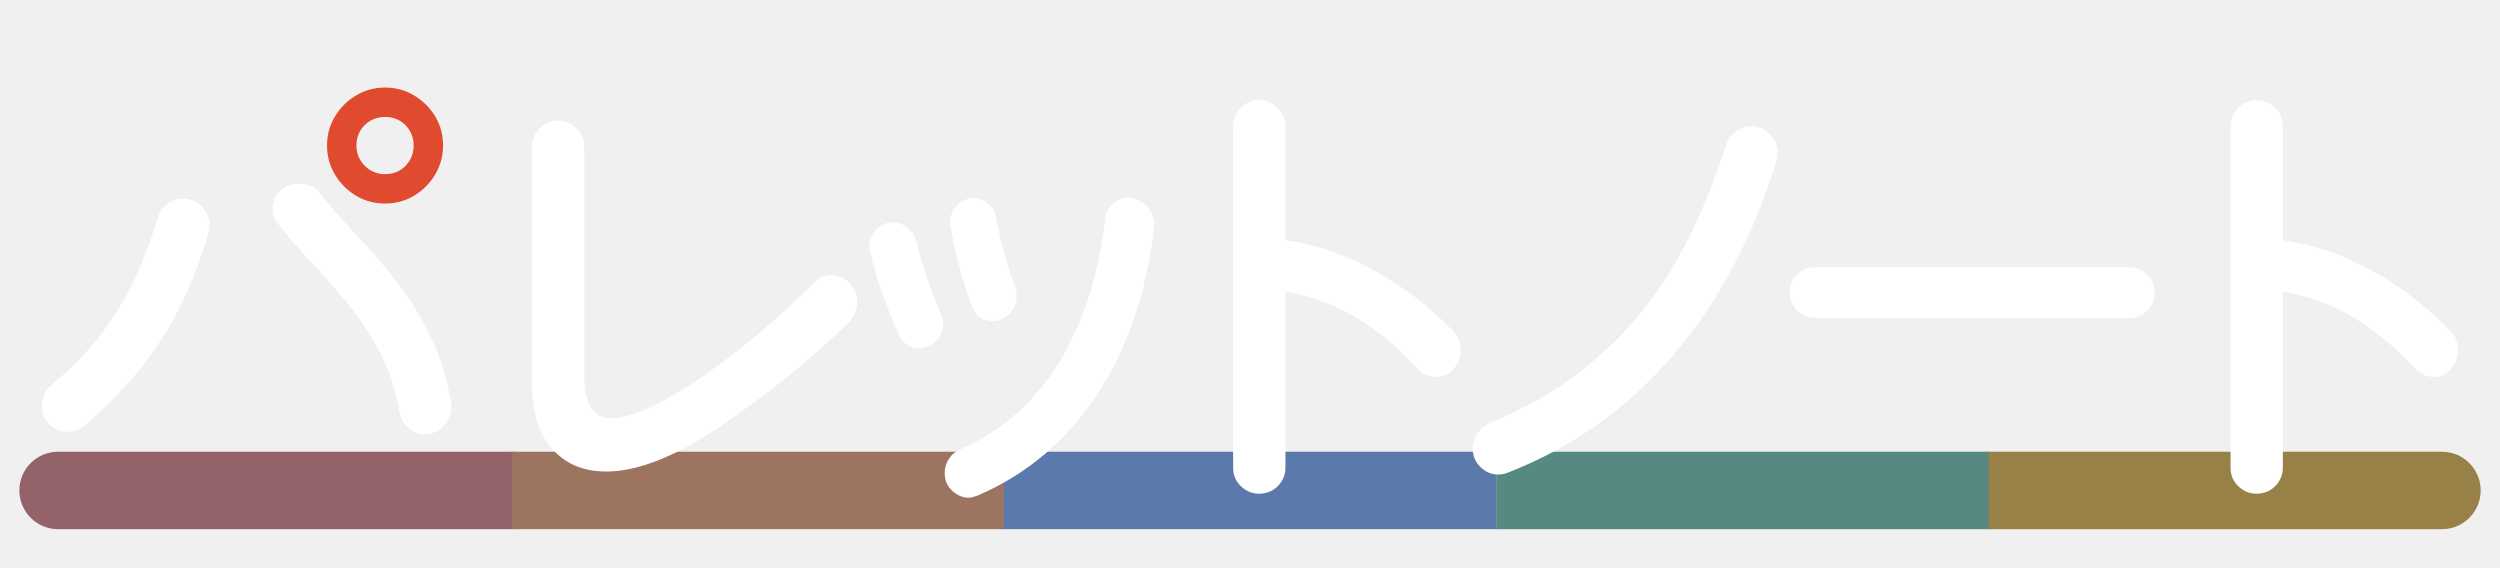
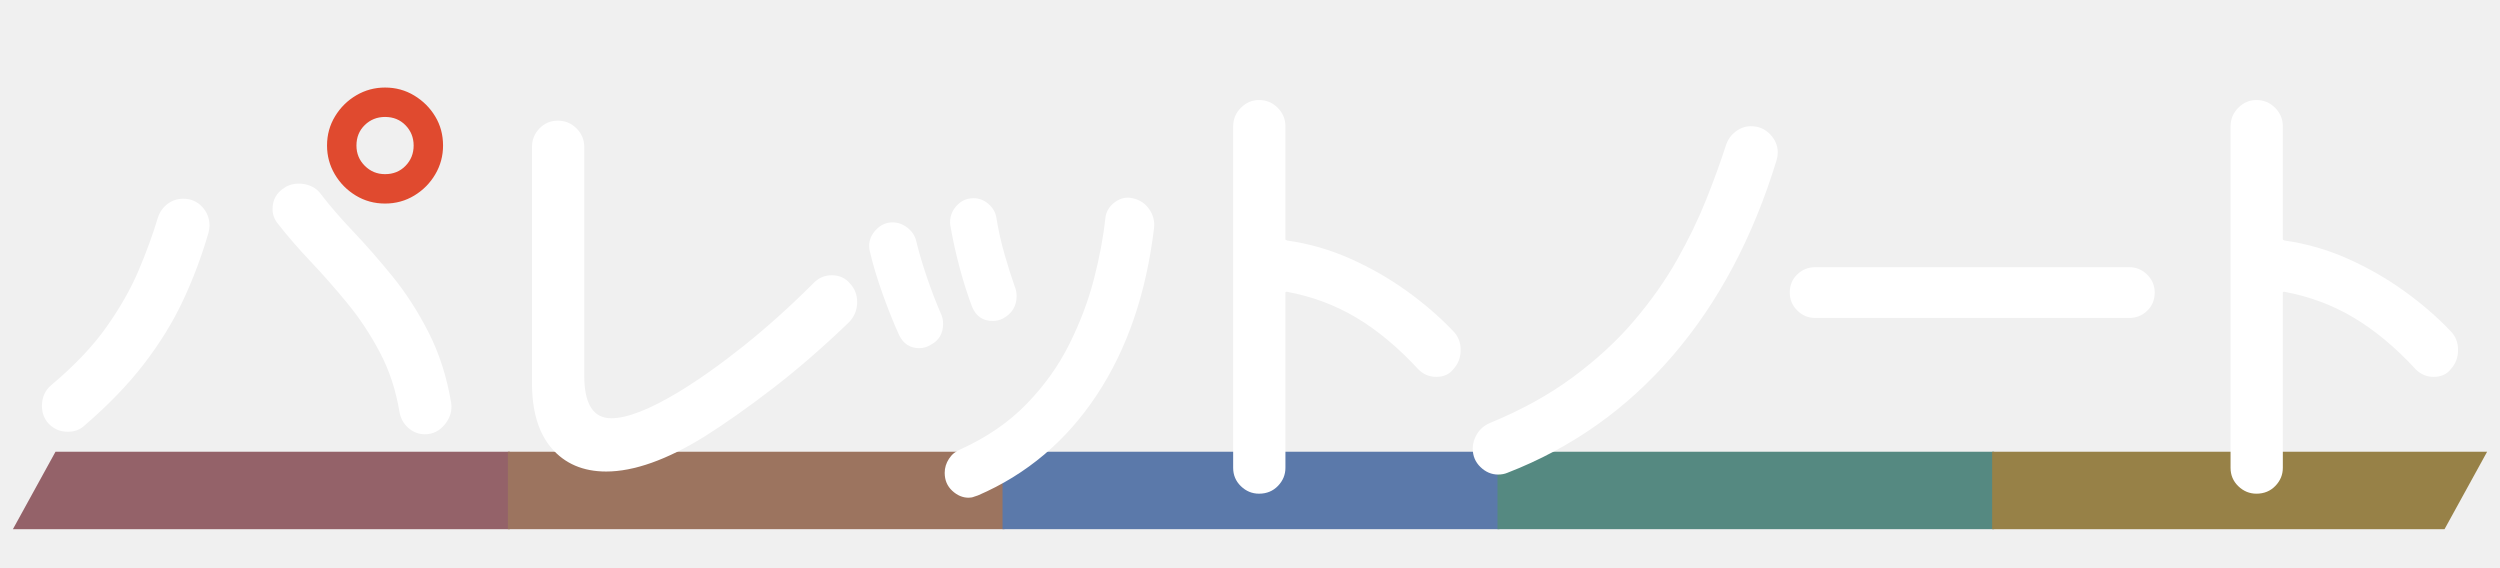
<svg xmlns="http://www.w3.org/2000/svg" viewBox="-14 -32 774.79 176">
-   <path fill="#946269" d="M4,108 L144.6,108 A12 12 0 0 1 156.6,120 L156.6,120 A12 12 0 0 1 144.6,132 L4,132 A12 12 0 0 1 -8,120 L-8,120 A12 12 0 0 1 4,108 Z" />
-   <path fill="#978147" d="M602.2,108 L742.8,108 A12 12 0 0 1 754.8,120 L754.8,120 A12 12 0 0 1 742.8,132 L602.2,132 A12 12 0 0 1 590.2,120 L590.2,120 A12 12 0 0 1 602.2,108 Z" />
-   <path fill="#9C745F" d="M144.6,108 L297.2,108 L297.2,132 L144.6,132 L144.6,108 Z" />
-   <path fill="#5B79AA" d="M297.1,108 L449.7,108 L449.7,132 L297.1,132 L297.1,108 Z" />
-   <path fill="#558981" d="M449.7,108 L602.3,108 L602.3,132 L449.7,132 L449.7,108 Z" />
+   <path fill="#946269" d="M3.2,108 L144,108 L144,132 L-10,132 Z" />
+   <path fill="#9C745F" d="M143.4,108 L297.3,108 L297.3,132 L143.4,132 Z" />
+   <path fill="#5B79AA" d="M296.7,108 L450.7,108 L450.7,132 L296.7,132 Z" />
+   <path fill="#558981" d="M450.1,108 L604,108 L604,132 L450.1,132 Z" />
+   <path fill="#978147" d="M603.4,108 L756.8,108 L743.6,132 L603.4,132 Z" />
  <path fill="#FFFFFF" d="M117.659,101.586 Q115.163,101.586 113.212,99.87 Q111.261,98.153 110.793,95.501 Q109.077,85.202 104.629,76.775 Q100.182,68.349 94.408,61.326 Q88.635,54.304 82.939,48.296 Q77.243,42.289 72.874,36.671 Q71.469,34.954 71.469,32.77 Q71.469,29.025 74.746,26.996 Q76.307,25.904 78.648,25.904 Q80.364,25.904 82.003,26.606 Q83.641,27.308 84.733,28.869 Q88.791,34.174 94.72,40.416 Q100.65,46.658 106.814,54.226 Q112.978,61.795 117.893,71.391 Q122.809,80.988 124.837,93.004 Q125.306,96.125 123.121,98.856 Q120.936,101.586 117.659,101.586 Z M11.391,99.246 Q9.675,100.806 7.022,100.806 Q3.589,100.806 1.404,98.153 Q0,96.281 0,93.784 Q0,90.195 2.653,88.01 Q13.42,78.96 19.818,69.909 Q26.216,60.858 29.883,52.198 Q33.55,43.537 35.891,35.735 Q36.671,33.394 38.544,31.99 Q40.416,30.585 42.757,30.585 Q45.878,30.585 47.906,32.77 Q49.935,34.954 49.935,37.919 Q49.935,38.7 49.623,39.948 Q46.502,50.715 41.821,60.702 Q37.139,70.689 29.805,80.208 Q22.471,89.727 11.391,99.246 Z" />
  <path fill="#FFFFFF" d="M117.659,102.586 Q114.785,102.586 112.551,100.621 Q110.338,98.673 109.808,95.674 Q108.117,85.525 103.745,77.242 Q99.345,68.905 93.636,61.962 Q87.885,54.967 82.213,48.984 Q76.489,42.946 72.092,37.294 Q70.469,35.305 70.469,32.77 Q70.469,28.481 74.196,26.16 Q76.009,24.904 78.648,24.904 Q80.569,24.904 82.397,25.687 Q84.287,26.497 85.54,28.277 Q89.562,33.534 95.445,39.727 Q101.401,45.997 107.589,53.595 Q113.82,61.245 118.783,70.936 Q123.769,80.67 125.823,92.837 Q126.359,96.408 123.902,99.48 Q121.417,102.586 117.659,102.586 Z M12.053,99.995 Q10.053,101.806 7.022,101.806 Q3.117,101.806 0.632,98.789 Q0.618,98.772 0.604,98.753 Q-1,96.614 -1,93.784 Q-1,89.723 2.017,87.238 Q12.678,78.277 19.001,69.332 Q25.337,60.369 28.962,51.808 Q32.608,43.197 34.933,35.447 Q34.937,35.433 34.942,35.418 Q35.821,32.781 37.944,31.19 Q40.083,29.585 42.757,29.585 Q46.314,29.585 48.639,32.089 Q50.935,34.562 50.935,37.919 Q50.935,38.823 50.593,40.191 Q50.589,40.209 50.583,40.226 Q47.441,51.069 42.726,61.127 Q37.998,71.213 30.597,80.818 Q23.204,90.414 12.053,99.995 Z M117.659,100.586 Q120.456,100.586 122.34,98.231 Q124.252,95.841 123.851,93.17 Q121.848,81.307 117.003,71.847 Q112.136,62.344 106.039,54.858 Q99.899,47.319 93.995,41.105 Q88.029,34.824 83.939,29.476 Q83.926,29.459 83.914,29.442 Q82.985,28.115 81.609,27.525 Q80.159,26.904 78.648,26.904 Q76.622,26.904 75.32,27.815 Q75.297,27.832 75.273,27.846 Q72.469,29.582 72.469,32.77 Q72.469,34.598 73.648,36.038 Q73.656,36.047 73.663,36.057 Q78.002,41.636 83.665,47.608 Q89.385,53.642 95.181,60.691 Q101.019,67.792 105.514,76.308 Q110.037,84.878 111.778,95.327 Q112.185,97.634 113.873,99.119 Q115.54,100.586 117.659,100.586 Z M10.719,98.506 Q10.729,98.496 10.74,98.487 Q21.741,89.035 29.013,79.598 Q36.28,70.166 40.915,60.278 Q45.559,50.37 48.657,39.688 Q48.935,38.571 48.935,37.919 Q48.935,35.347 47.174,33.45 Q45.442,31.585 42.757,31.585 Q40.749,31.585 39.144,32.79 Q37.526,34.002 36.844,36.037 Q34.489,43.885 30.804,52.588 Q27.095,61.347 20.635,70.486 Q14.162,79.642 3.289,88.782 Q1,90.667 1,93.784 Q1,95.935 2.191,97.535 Q4.072,99.806 7.022,99.806 Q9.288,99.806 10.719,98.506 Z" />
  <path fill="#E04A2F" d="M105.332,30.585 Q100.494,30.585 96.515,28.166 Q92.536,25.748 90.195,21.769 Q87.854,17.789 87.854,13.108 Q87.854,8.27 90.273,4.291 Q92.692,0.312 96.671,-2.029 Q100.65,-4.369 105.332,-4.369 Q110.169,-4.369 114.148,-1.951 Q118.127,0.468 120.468,4.369 Q122.809,8.27 122.809,13.108 Q122.809,17.789 120.468,21.769 Q118.127,25.748 114.148,28.166 Q110.169,30.585 105.332,30.585 Z M105.332,22.471 Q109.389,22.471 112.042,19.74 Q114.694,17.009 114.694,13.108 Q114.694,9.207 112.042,6.476 Q109.389,3.745 105.332,3.745 Q101.43,3.745 98.7,6.398 Q95.969,9.051 95.969,13.108 Q95.969,17.009 98.7,19.74 Q101.43,22.471 105.332,22.471 Z" />
  <path fill="#E04A2F" d="M105.332,31.085 Q100.354,31.085 96.255,28.594 Q92.169,26.11 89.764,22.022 Q87.354,17.925 87.354,13.108 Q87.354,8.13 89.846,4.032 Q92.33,-0.055 96.417,-2.46 Q100.514,-4.869 105.332,-4.869 Q110.309,-4.869 114.408,-2.378 Q118.493,0.105 120.897,4.112 Q123.309,8.132 123.309,13.108 Q123.309,17.925 120.899,22.022 Q118.495,26.11 114.408,28.594 Q110.309,31.085 105.332,31.085 Z M105.332,30.085 Q110.029,30.085 113.889,27.739 Q117.76,25.386 120.037,21.515 Q122.309,17.653 122.309,13.108 Q122.309,8.409 120.039,4.627 Q117.762,0.831 113.889,-1.523 Q110.029,-3.869 105.332,-3.869 Q100.786,-3.869 96.925,-1.598 Q93.054,0.679 90.7,4.551 Q88.354,8.411 88.354,13.108 Q88.354,17.653 90.626,21.515 Q92.903,25.386 96.775,27.739 Q100.634,30.085 105.332,30.085 Z M105.332,22.971 Q101.223,22.971 98.346,20.093 Q95.469,17.216 95.469,13.108 Q95.469,8.839 98.351,6.039 Q101.228,3.245 105.332,3.245 Q109.6,3.245 112.4,6.128 Q115.194,9.004 115.194,13.108 Q115.194,17.212 112.4,20.088 Q109.6,22.971 105.332,22.971 Z M105.332,21.971 Q109.177,21.971 111.683,19.392 Q114.194,16.806 114.194,13.108 Q114.194,9.41 111.683,6.824 Q109.177,4.245 105.332,4.245 Q101.633,4.245 99.048,6.757 Q96.469,9.262 96.469,13.108 Q96.469,16.802 99.053,19.386 Q101.638,21.971 105.332,21.971 Z" />
  <path fill="#FFFFFF" d="M203.68,102.523 Q195.098,107.828 187.607,110.481 Q180.117,113.134 173.875,113.134 Q163.576,113.134 157.646,106.19 Q151.717,99.246 151.873,85.982 L151.873,13.576 Q151.873,10.611 153.901,8.505 Q155.93,6.398 158.895,6.398 Q161.86,6.398 163.966,8.505 Q166.073,10.611 166.073,13.576 L166.073,84.421 Q166.073,98.622 175.436,98.622 Q183.082,98.622 196.814,90.351 Q206.333,84.577 217.178,75.917 Q228.024,67.256 238.947,56.333 Q240.975,54.304 243.784,54.304 Q246.905,54.304 248.778,56.645 Q250.65,58.674 250.65,61.638 Q250.65,64.915 248.31,67.256 Q236.294,78.804 224.825,87.62 Q213.355,96.437 203.68,102.523 Z" />
  <path fill="#FFFFFF" d="M204.206,103.373 Q195.532,108.735 187.941,111.424 Q180.289,114.134 173.875,114.134 Q163.115,114.134 156.886,106.839 Q150.712,99.61 150.873,85.97 L150.873,13.576 Q150.873,10.208 153.181,7.811 Q155.505,5.398 158.895,5.398 Q162.274,5.398 164.673,7.797 Q167.073,10.197 167.073,13.576 L167.073,84.421 Q167.073,97.622 175.436,97.622 Q182.804,97.622 196.298,89.494 Q205.759,83.756 216.554,75.135 Q227.356,66.51 238.24,55.626 Q240.561,53.304 243.784,53.304 Q247.368,53.304 249.536,55.993 Q251.65,58.301 251.65,61.638 Q251.65,65.33 249.017,67.963 Q236.947,79.563 225.434,88.413 Q213.927,97.258 204.213,103.369 Z M203.148,101.676 Q203.151,101.674 203.154,101.672 Q212.787,95.612 224.215,86.827 Q235.641,78.044 247.603,66.549 Q249.65,64.501 249.65,61.638 Q249.65,59.065 248.043,57.323 Q248.019,57.297 247.997,57.27 Q246.425,55.304 243.784,55.304 Q241.39,55.304 239.654,57.04 Q228.691,68.003 217.802,76.698 Q206.907,85.399 197.33,91.208 Q183.36,99.622 175.436,99.622 Q165.073,99.622 165.073,84.421 L165.073,13.576 Q165.073,11.025 163.259,9.212 Q161.446,7.398 158.895,7.398 Q156.355,7.398 154.622,9.198 Q152.873,11.014 152.873,13.576 L152.873,85.994 Q152.721,98.882 158.407,105.54 Q164.037,112.134 173.875,112.134 Q179.945,112.134 187.274,109.539 Q194.66,106.922 203.148,101.676 Z" />
  <path fill="#FFFFFF" d="M288.67,120.624 Q288.046,120.78 287.5,121.014 Q286.954,121.248 286.174,121.248 Q283.833,121.248 281.804,119.376 Q279.776,117.503 279.776,114.538 Q279.776,112.51 280.946,110.715 Q282.116,108.921 284.145,108.14 Q296.473,102.523 304.821,93.94 Q313.17,85.358 318.241,75.215 Q323.313,65.072 325.966,54.85 Q328.618,44.629 329.555,35.735 Q329.867,33.082 332.129,31.443 Q334.392,29.805 336.889,30.429 Q339.698,31.053 341.336,33.394 Q342.975,35.735 342.663,38.544 Q339.074,68.661 325.107,89.805 Q311.141,110.949 288.67,120.624 Z M296.317,65.852 Q295.068,66.476 293.664,66.476 Q289.763,66.476 288.202,62.731 Q286.174,57.425 284.379,50.715 Q282.585,44.005 281.492,37.607 Q281.18,34.798 283.053,32.614 Q284.925,30.429 287.734,30.429 Q289.919,30.429 291.713,31.99 Q293.508,33.55 293.82,35.735 Q294.756,41.508 296.395,47.204 Q298.033,52.9 299.594,57.269 Q300.062,58.362 300.062,59.766 Q300.062,63.823 296.317,65.852 Z M274.002,73.966 Q272.598,74.902 270.881,74.902 Q267.292,74.902 265.576,71.469 Q263.079,66.008 260.504,58.83 Q257.929,51.651 256.525,45.566 Q256.369,45.098 256.369,44.161 Q256.369,41.821 258.241,39.87 Q260.114,37.919 262.611,37.919 Q264.795,37.919 266.668,39.402 Q268.54,40.884 269.009,43.069 Q270.257,48.218 272.364,54.382 Q274.47,60.546 276.655,65.54 Q277.279,66.788 277.279,68.349 Q277.279,72.25 274.002,73.966 Z" />
  <path fill="#FFFFFF" d="M288.913,121.594 Q288.367,121.731 287.894,121.933 Q287.159,122.248 286.174,122.248 Q283.442,122.248 281.126,120.111 Q278.776,117.941 278.776,114.538 Q278.776,112.212 280.109,110.169 Q281.447,108.116 283.757,107.218 Q295.896,101.682 304.104,93.243 Q312.345,84.772 317.347,74.767 Q322.371,64.718 324.998,54.599 Q327.632,44.45 328.56,35.63 Q328.925,32.529 331.543,30.633 Q334.177,28.726 337.118,29.456 Q340.298,30.167 342.155,32.821 Q344.01,35.47 343.657,38.654 Q340.039,69.014 325.942,90.356 Q311.811,111.75 289.066,121.543 Q288.992,121.575 288.913,121.594 Z M288.347,119.675 Q310.494,110.115 324.273,89.254 Q338.109,68.307 341.669,38.433 Q341.939,35.999 340.517,33.967 Q339.101,31.945 336.672,31.405 Q336.659,31.402 336.646,31.399 Q334.601,30.888 332.716,32.253 Q330.809,33.635 330.549,35.839 Q329.605,44.808 326.934,55.102 Q324.254,65.425 319.136,75.662 Q313.995,85.944 305.538,94.637 Q297.059,103.355 284.56,109.05 Q284.532,109.063 284.504,109.074 Q282.777,109.738 281.784,111.261 Q280.776,112.807 280.776,114.538 Q280.776,117.065 282.483,118.641 Q284.224,120.248 286.174,120.248 Q286.749,120.248 287.106,120.095 Q287.69,119.845 288.347,119.675 Z M274.512,74.828 Q272.873,75.902 270.881,75.902 Q266.674,75.902 264.681,71.917 Q264.673,71.901 264.666,71.885 Q262.152,66.385 259.563,59.167 Q256.977,51.958 255.56,45.831 Q255.369,45.216 255.369,44.161 Q255.369,41.418 257.52,39.177 Q259.688,36.919 262.611,36.919 Q265.143,36.919 267.289,38.618 Q269.437,40.319 269.983,42.846 Q271.221,47.946 273.31,54.059 Q275.398,60.169 277.561,65.116 Q278.279,66.567 278.279,68.349 Q278.279,72.827 274.512,74.828 Z M296.764,66.746 Q295.304,67.476 293.664,67.476 Q289.096,67.476 287.279,63.115 Q287.274,63.102 287.268,63.088 Q285.221,57.734 283.413,50.974 Q281.607,44.219 280.507,37.776 Q280.502,37.747 280.498,37.718 Q280.138,34.477 282.294,31.963 Q284.465,29.429 287.734,29.429 Q290.293,29.429 292.37,31.235 Q294.445,33.04 294.81,35.593 Q295.734,41.289 297.356,46.928 Q298.98,52.575 300.525,56.905 Q301.062,58.175 301.062,59.766 Q301.062,64.419 296.793,66.731 Q296.779,66.739 296.764,66.746 Z M273.447,73.134 Q273.491,73.105 273.538,73.08 Q276.279,71.645 276.279,68.349 Q276.279,67.024 275.76,65.987 Q275.749,65.964 275.739,65.94 Q273.537,60.909 271.417,54.706 Q269.296,48.498 268.037,43.305 Q268.034,43.292 268.031,43.278 Q267.638,41.445 266.047,40.186 Q264.447,38.919 262.611,38.919 Q260.54,38.919 258.963,40.562 Q257.369,42.223 257.369,44.161 Q257.369,44.935 257.473,45.249 Q257.489,45.294 257.499,45.341 Q258.89,51.369 261.445,58.492 Q264.002,65.62 266.478,71.037 Q267.918,73.902 270.881,73.902 Q272.295,73.902 273.447,73.134 Z M295.855,64.965 Q299.062,63.22 299.062,59.766 Q299.062,58.567 298.675,57.663 Q298.662,57.635 298.652,57.606 Q297.081,53.207 295.434,47.481 Q293.779,41.728 292.83,35.876 Q292.571,34.06 291.057,32.744 Q289.545,31.429 287.734,31.429 Q285.385,31.429 283.812,33.265 Q282.231,35.109 282.483,37.469 Q283.567,43.807 285.345,50.457 Q287.124,57.108 289.131,62.36 Q290.436,65.476 293.664,65.476 Q294.824,65.476 295.855,64.965 Z" />
  <path fill="#FFFFFF" d="M435.651,71.313 Q437.68,73.342 437.68,76.463 Q437.68,79.584 435.651,81.769 Q434.09,83.797 431.126,83.797 Q428.317,83.797 426.288,81.769 Q416.769,71.469 406.782,65.54 Q396.795,59.61 384.936,57.425 L384.624,57.425 Q383.375,57.425 383.375,58.674 L383.375,112.978 Q383.375,115.787 381.347,117.893 Q379.318,120 376.197,120 Q373.388,120 371.282,117.971 Q369.175,115.943 369.175,112.978 L369.175,7.178 Q369.175,4.213 371.282,2.107 Q373.388,0 376.197,0 Q379.162,0 381.269,2.107 Q383.375,4.213 383.375,7.178 L383.375,42.133 Q383.375,43.225 384.78,43.537 Q394.767,44.941 404.051,49.077 Q413.336,53.212 421.373,58.986 Q429.409,64.759 435.651,71.313 Z" />
  <path fill="#FFFFFF" d="M438.68,76.463 Q438.68,79.953 436.415,82.415 Q434.556,84.797 431.126,84.797 Q427.902,84.797 425.581,82.476 Q425.567,82.462 425.554,82.447 Q416.134,72.255 406.272,66.4 Q396.476,60.583 384.844,58.425 L384.624,58.425 Q384.375,58.425 384.375,58.674 L384.375,112.978 Q384.375,116.19 382.067,118.587 Q379.743,121 376.197,121 Q372.985,121 370.588,118.692 Q368.175,116.368 368.175,112.978 L368.175,7.178 Q368.175,3.799 370.575,1.4 Q372.974,-1 376.197,-1 Q379.576,-1 381.976,1.4 Q384.375,3.799 384.375,7.178 L384.375,42.133 Q384.375,42.414 384.961,42.553 Q395.065,43.98 404.458,48.163 Q413.837,52.34 421.956,58.174 Q430.064,63.999 436.368,70.616 Q438.68,72.935 438.68,76.463 Z M434.944,72.021 Q434.935,72.012 434.927,72.003 Q428.749,65.517 420.789,59.798 Q412.836,54.084 403.645,49.99 Q394.488,45.912 384.64,44.527 Q384.601,44.522 384.563,44.513 Q382.375,44.027 382.375,42.133 L382.375,7.178 Q382.375,4.627 380.562,2.814 Q378.748,1 376.197,1 Q373.802,1 371.989,2.814 Q370.175,4.627 370.175,7.178 L370.175,112.978 Q370.175,115.517 371.975,117.251 Q373.791,119 376.197,119 Q378.893,119 380.626,117.2 Q382.375,115.384 382.375,112.978 L382.375,58.674 Q382.375,56.425 384.624,56.425 L384.936,56.425 Q385.027,56.425 385.117,56.442 Q397.152,58.659 407.293,64.68 Q417.398,70.679 427.008,81.075 Q428.74,82.797 431.126,82.797 Q433.598,82.797 434.858,81.159 Q434.887,81.122 434.918,81.088 Q436.68,79.191 436.68,76.463 Q436.68,73.756 434.944,72.021 Z" />
  <path fill="#FFFFFF" d="M452.788,113.602 Q451.695,114.07 450.291,114.07 Q447.638,114.07 445.532,112.042 Q443.425,110.013 443.425,107.048 Q443.425,104.863 444.673,102.913 Q445.922,100.962 448.106,100.026 Q462.931,93.94 474.088,85.67 Q485.246,77.399 493.204,68.036 Q501.162,58.674 506.624,48.999 Q512.086,39.324 515.753,30.117 Q519.42,20.91 521.917,13.108 Q522.697,10.923 524.569,9.519 Q526.442,8.114 528.627,8.114 Q531.747,8.114 533.854,10.299 Q535.961,12.484 535.961,15.293 Q535.961,16.073 535.649,17.321 Q524.725,53.056 503.659,77.555 Q482.593,102.055 452.788,113.602 Z" />
  <path fill="#FFFFFF" d="M450.291,115.07 Q447.235,115.07 444.838,112.762 Q442.425,110.438 442.425,107.048 Q442.425,104.571 443.831,102.374 Q445.245,100.164 447.712,99.107 Q462.436,93.063 473.493,84.866 Q484.558,76.664 492.442,67.389 Q500.338,58.099 505.753,48.507 Q511.182,38.891 514.824,29.747 Q518.478,20.573 520.964,12.803 Q520.969,12.787 520.975,12.772 Q521.856,10.304 523.969,8.719 Q526.109,7.114 528.627,7.114 Q532.172,7.114 534.574,9.605 Q536.961,12.08 536.961,15.293 Q536.961,16.196 536.619,17.564 Q536.613,17.589 536.605,17.614 Q525.62,53.549 504.417,78.207 Q483.193,102.89 453.165,114.528 Q451.89,115.07 450.291,115.07 Z M452.394,112.683 Q452.41,112.676 452.427,112.67 Q481.998,101.213 502.901,76.903 Q523.823,52.572 534.685,17.054 Q534.961,15.943 534.961,15.293 Q534.961,12.887 533.134,10.993 Q531.323,9.114 528.627,9.114 Q526.775,9.114 525.169,10.319 Q523.544,11.538 522.864,13.429 Q520.358,21.258 516.682,30.487 Q512.99,39.757 507.495,49.49 Q501.986,59.248 493.966,68.684 Q485.933,78.134 474.684,86.473 Q463.426,94.818 448.5,100.945 Q446.598,101.76 445.516,103.452 Q444.425,105.156 444.425,107.048 Q444.425,109.588 446.225,111.321 Q448.041,113.07 450.291,113.07 Q451.49,113.07 452.394,112.683 Z" />
  <path fill="#FFFFFF" d="M645.914,65.54 L548.541,65.54 Q545.732,65.54 543.704,63.511 Q541.675,61.482 541.675,58.674 Q541.675,55.709 543.704,53.758 Q545.732,51.808 548.541,51.808 L645.914,51.808 Q648.723,51.808 650.752,53.836 Q652.78,55.865 652.78,58.674 Q652.78,61.638 650.752,63.589 Q648.723,65.54 645.914,65.54 Z" />
  <path fill="#FFFFFF" d="M645.914,66.54 L548.541,66.54 Q545.318,66.54 542.997,64.218 Q540.675,61.897 540.675,58.674 Q540.675,55.283 543.01,53.037 Q545.329,50.808 548.541,50.808 L645.914,50.808 Q649.137,50.808 651.459,53.129 Q653.78,55.451 653.78,58.674 Q653.78,62.064 651.445,64.31 Q649.126,66.54 645.914,66.54 Z M645.914,64.54 Q648.32,64.54 650.059,62.868 Q651.78,61.213 651.78,58.674 Q651.78,56.279 650.045,54.543 Q648.309,52.808 645.914,52.808 L548.541,52.808 Q546.135,52.808 544.397,54.479 Q542.675,56.134 542.675,58.674 Q542.675,61.068 544.411,62.804 Q546.146,64.54 548.541,64.54 Z" />
  <path fill="#FFFFFF" d="M744.761,71.313 Q746.79,73.342 746.79,76.463 Q746.79,79.584 744.761,81.769 Q743.201,83.797 740.236,83.797 Q737.427,83.797 735.399,81.769 Q725.88,71.469 715.893,65.54 Q705.906,59.61 694.046,57.425 L693.734,57.425 Q692.486,57.425 692.486,58.674 L692.486,112.978 Q692.486,115.787 690.457,117.893 Q688.428,120 685.308,120 Q682.499,120 680.392,117.971 Q678.285,115.943 678.285,112.978 L678.285,7.178 Q678.285,4.213 680.392,2.107 Q682.499,0 685.308,0 Q688.272,0 690.379,2.107 Q692.486,4.213 692.486,7.178 L692.486,42.133 Q692.486,43.225 693.89,43.537 Q703.877,44.941 713.162,49.077 Q722.447,53.212 730.483,58.986 Q738.519,64.759 744.761,71.313 Z" />
  <path fill="#FFFFFF" d="M747.79,76.463 Q747.79,79.953 745.525,82.415 Q743.667,84.797 740.236,84.797 Q737.013,84.797 734.691,82.476 Q734.678,82.462 734.664,82.447 Q725.244,72.255 715.382,66.4 Q705.586,60.583 693.955,58.425 L693.734,58.425 Q693.486,58.425 693.486,58.674 L693.486,112.978 Q693.486,116.19 691.177,118.587 Q688.854,121 685.307,121 Q682.095,121 679.698,118.692 Q677.285,116.368 677.285,112.978 L677.285,7.178 Q677.285,3.799 679.685,1.4 Q682.084,-1 685.307,-1 Q688.687,-1 691.086,1.4 Q693.486,3.799 693.486,7.178 L693.486,42.133 Q693.486,42.414 694.072,42.553 Q704.175,43.98 713.569,48.163 Q722.947,52.34 731.067,58.174 Q739.168,63.994 745.469,70.606 Q745.477,70.615 745.486,70.624 Q747.79,72.941 747.79,76.463 Z M744.054,72.021 Q744.046,72.012 744.037,72.003 Q737.86,65.517 729.9,59.798 Q721.946,54.084 712.755,49.99 Q703.599,45.912 693.751,44.527 Q693.712,44.522 693.673,44.513 Q691.486,44.027 691.486,42.133 L691.486,7.178 Q691.486,4.627 689.672,2.814 Q687.858,1 685.307,1 Q682.913,1 681.099,2.814 Q679.285,4.627 679.285,7.178 L679.285,112.978 Q679.285,115.517 681.086,117.251 Q682.902,119 685.307,119 Q688.003,119 689.737,117.2 Q691.486,115.384 691.486,112.978 L691.486,58.674 Q691.486,56.425 693.734,56.425 L694.046,56.425 Q694.137,56.425 694.227,56.442 Q706.263,58.659 716.403,64.68 Q726.508,70.68 736.119,81.075 Q737.851,82.797 740.236,82.797 Q742.708,82.797 743.969,81.159 Q743.997,81.122 744.029,81.088 Q745.79,79.191 745.79,76.463 Q745.79,73.756 744.054,72.021 Z" />
</svg>
